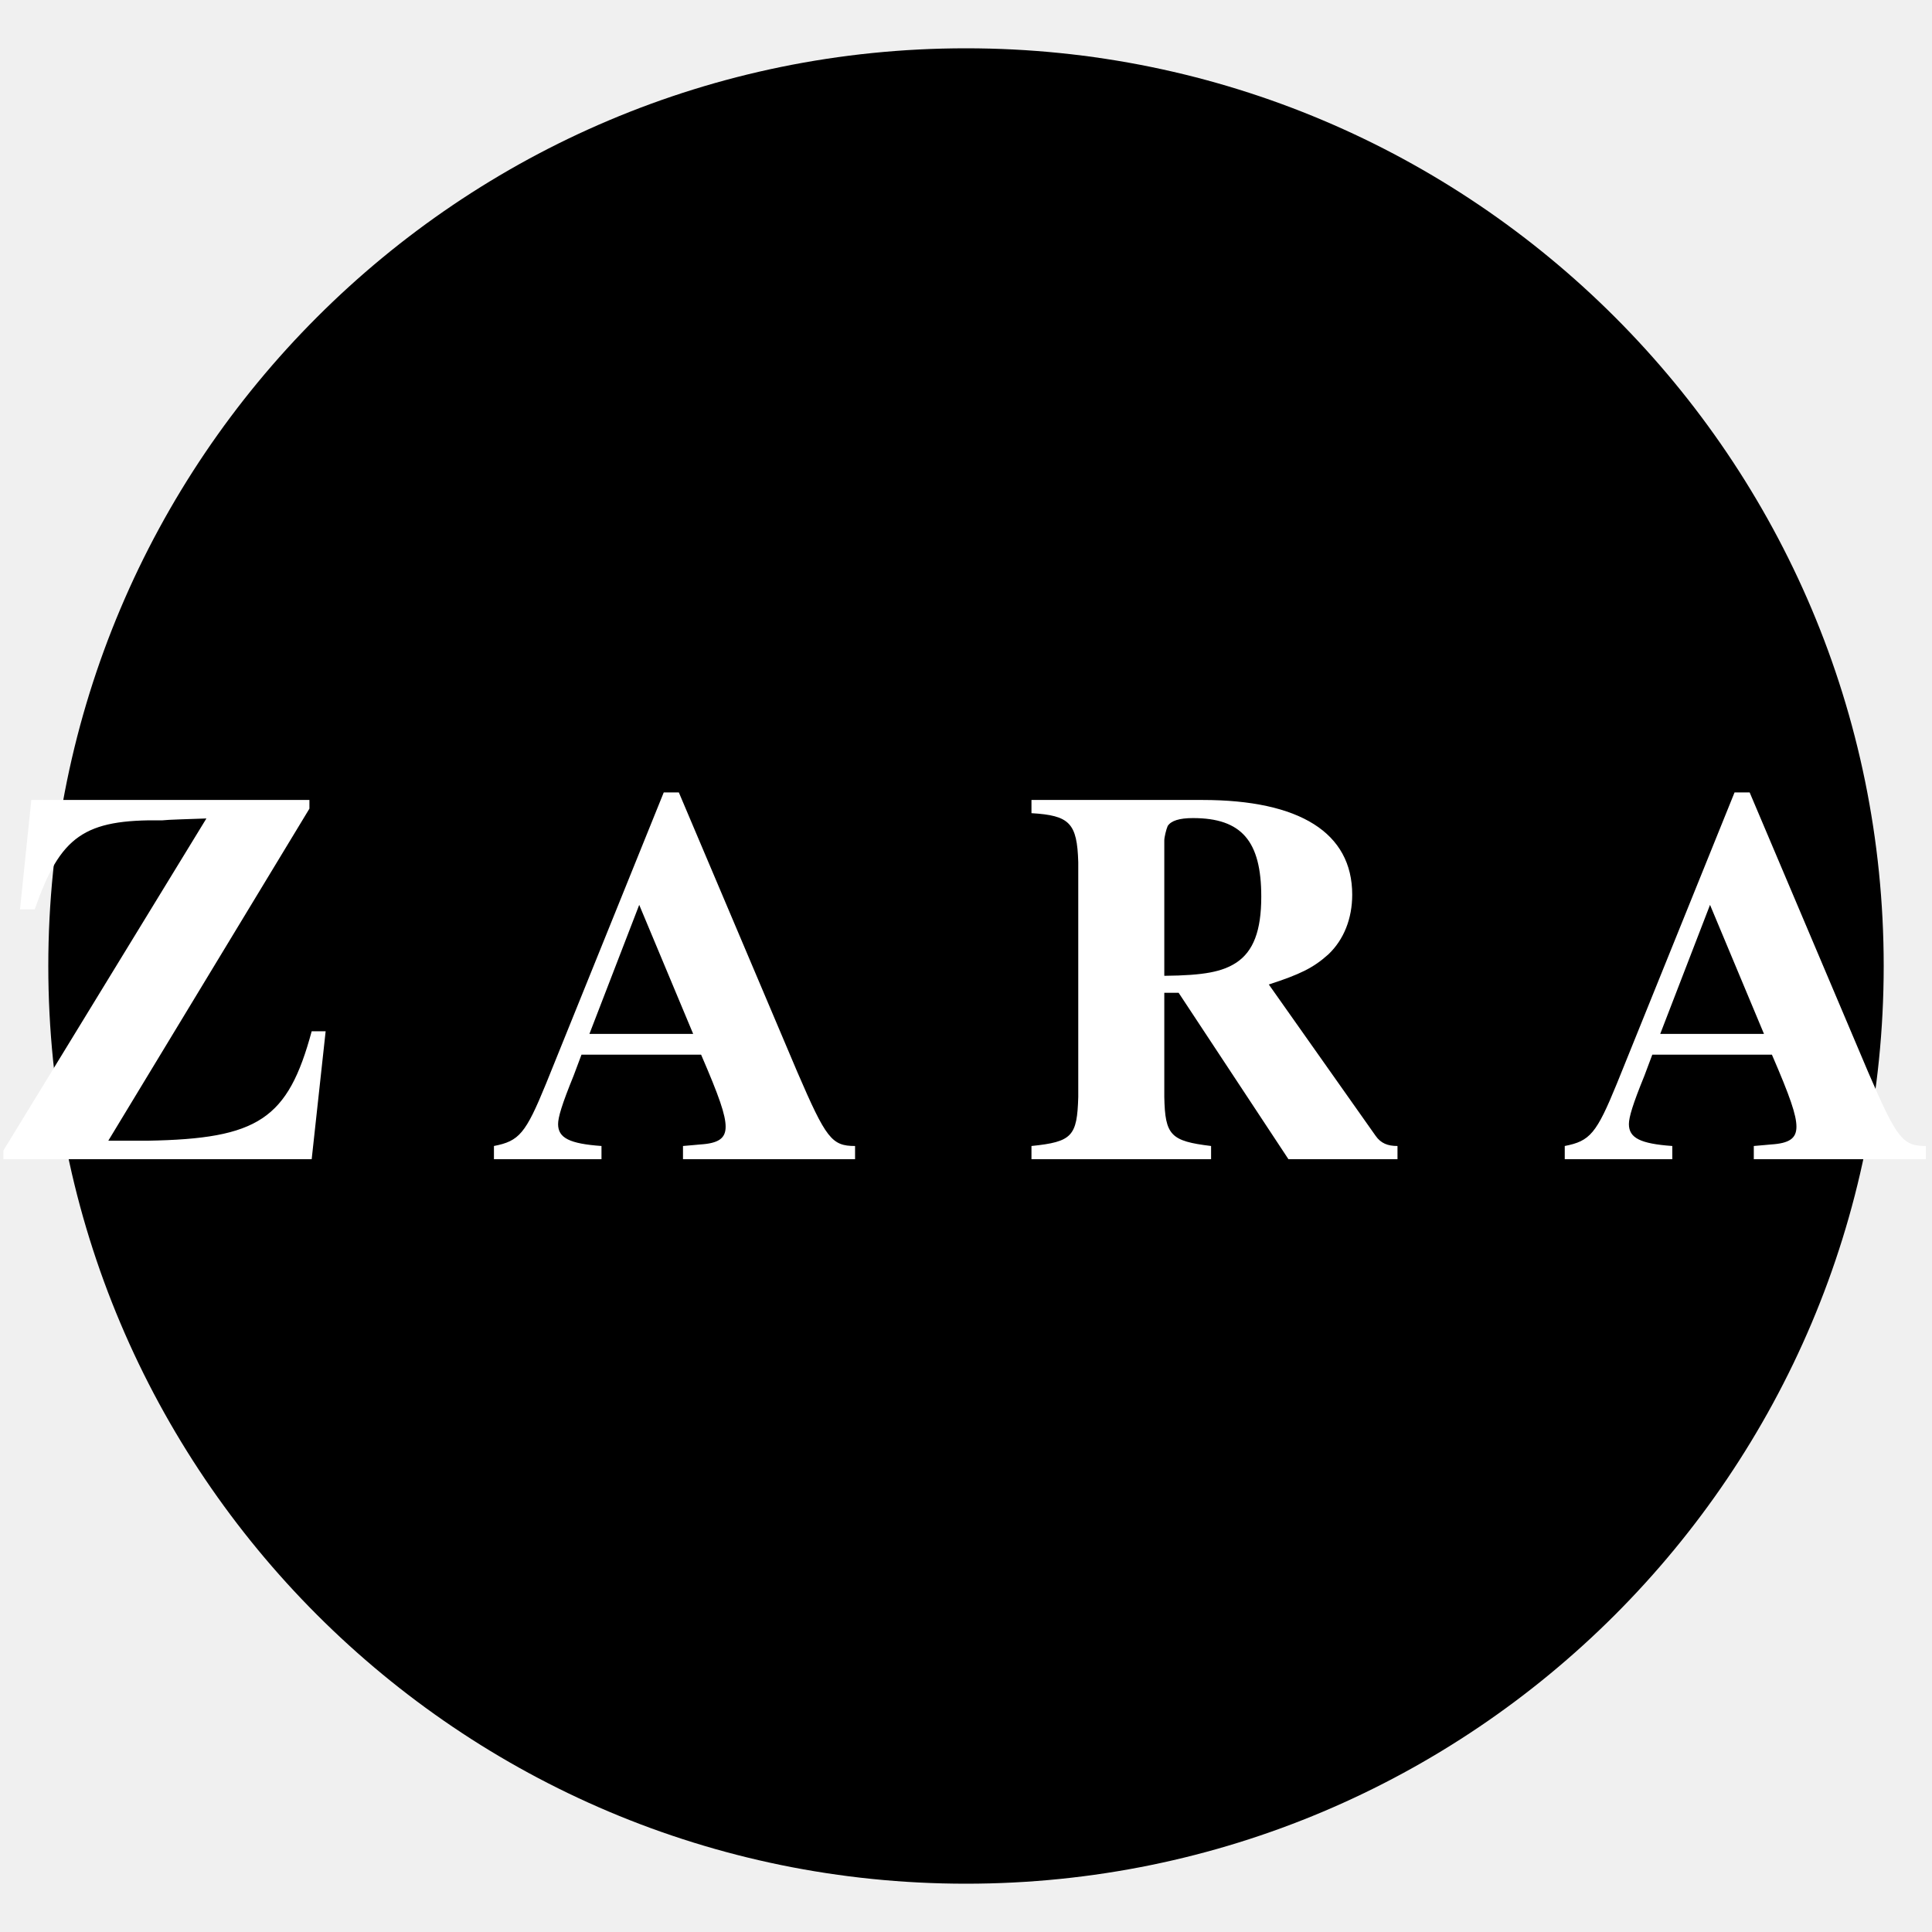
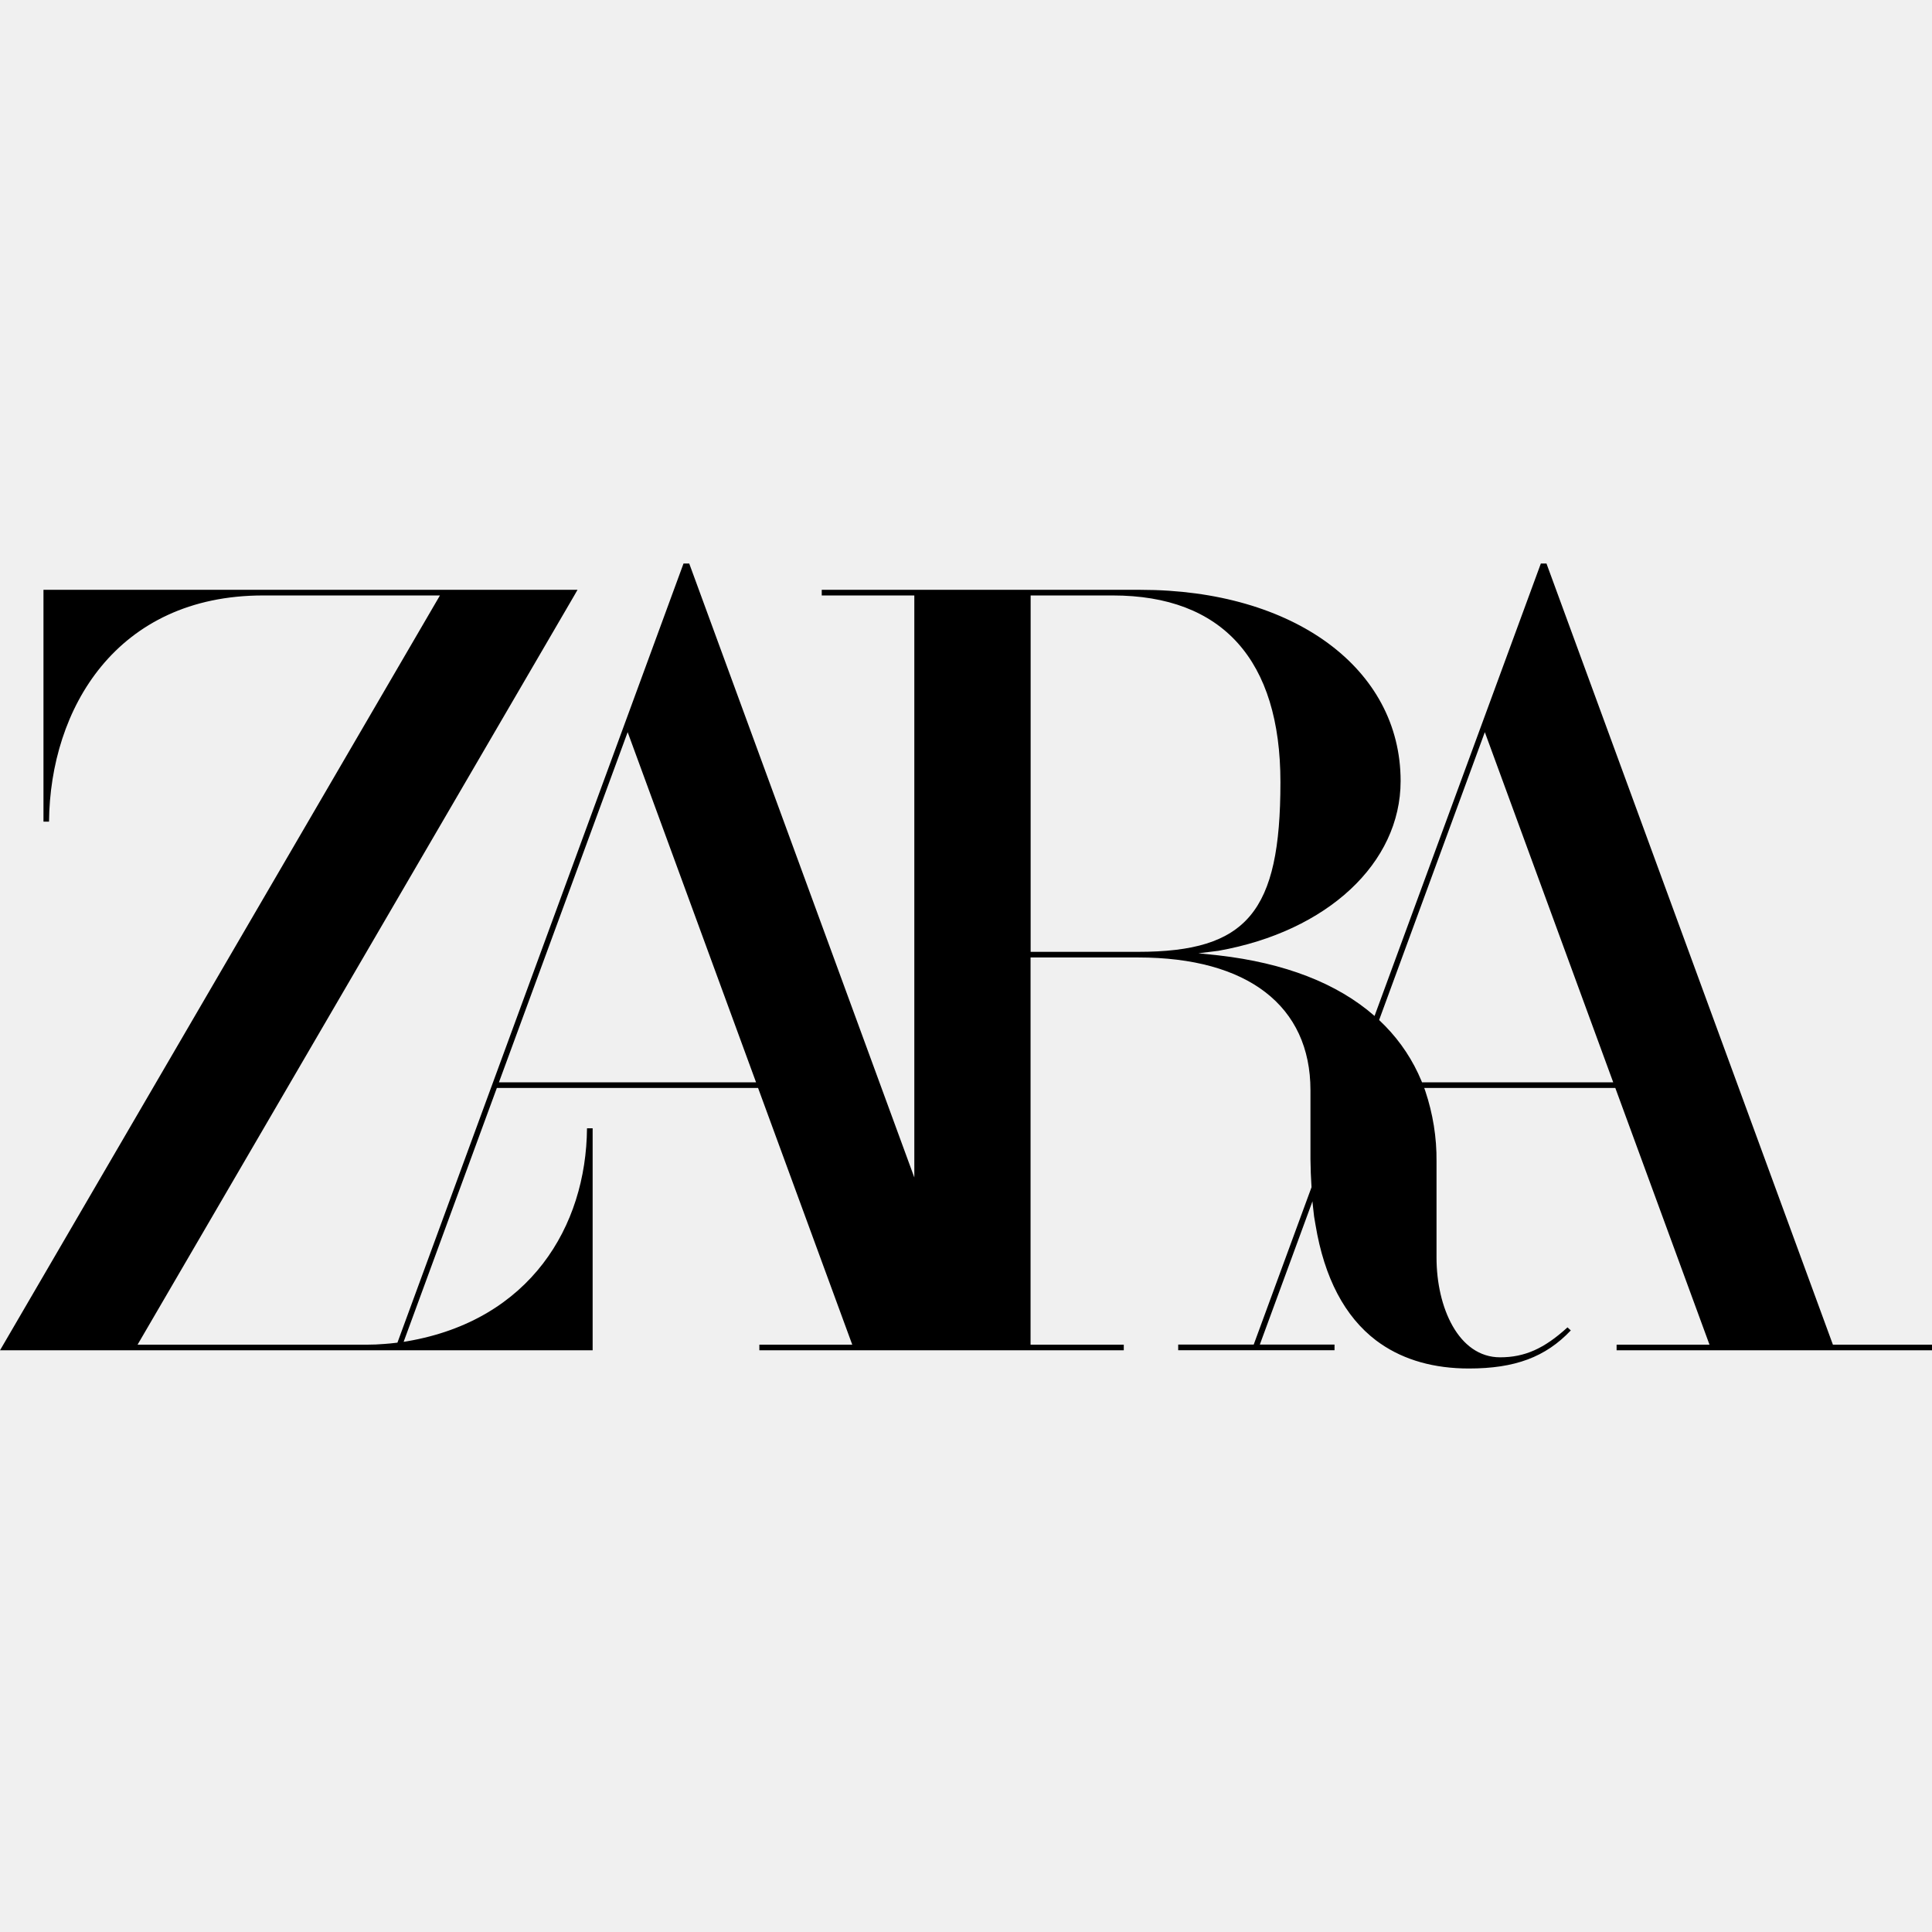
- <svg xmlns="http://www.w3.org/2000/svg" viewBox="0 0 80 80" fill="none">
-   <circle cx="40" cy="40" r="38" fill="#000000" />
-   <text x="40" y="48" text-anchor="middle" font-family="Georgia,Times,serif" font-weight="bold" font-size="22" fill="white" letter-spacing="6">ZARA</text>
+ <svg xmlns="http://www.w3.org/2000/svg" role="img" aria-label="Zara" viewBox="0 0 24 24" preserveAspectRatio="xMidYMid meet" fill="#000000" color="#000000">
+   <path fill="#000000" d="m8.562 7l.002.006l2.794 7.621v-7.23h-1.15v-.07h3.96c1.903 0 3.231.976 3.231 2.375c0 1.02-.91 1.868-2.263 2.109l-.249.031l.25.026c.821.094 1.473.346 1.935.75l.003.003L19.141 7h.07l.002.006l3.556 9.698H24v.07h-3.918v-.07h1.154l-1.17-3.189h-2.373v.002l.013.037c.094.281.142.576.139.873v1.196c0 .615.271 1.238.79 1.238c.304 0 .547-.107.837-.372l.041.038c-.314.332-.695.473-1.266.473c-.43 0-.8-.104-1.096-.308l-.056-.04c-.39-.296-.644-.778-.753-1.435l-.018-.106l-.018-.16l-.002-.028l-.654 1.78h.928v.07h-1.942v-.07h.938l.718-1.954v-.005a6 6 0 0 1-.013-.346v-.854c0-1.049-.78-1.65-2.14-1.65h-1.337v4.81h1.158v.07H9.433v-.07h1.154l-1.17-3.189H6.172l-1.158 3.154l.048-.008c1.521-.262 2.22-1.423 2.23-2.645h.07v2.758H0l5.465-9.377H3.268c-1.822 0-2.646 1.407-2.659 2.81H.54v-2.88h6.634l-.04.07l-5.425 9.307h2.854q.106 0 .212-.009l.072-.006l.09-.01L8.491 7zm9.883 2.095l-1.313 3.576l.007.007l.067.066c.193.197.347.43.452.684l.007.017h2.375zm-10.648 0l-1.599 4.35h3.194zm6.026-1.698h-1.02v4.427h1.336c1.353 0 1.767-.493 1.767-2.107c0-1.517-.72-2.32-2.083-2.32" />
</svg>
